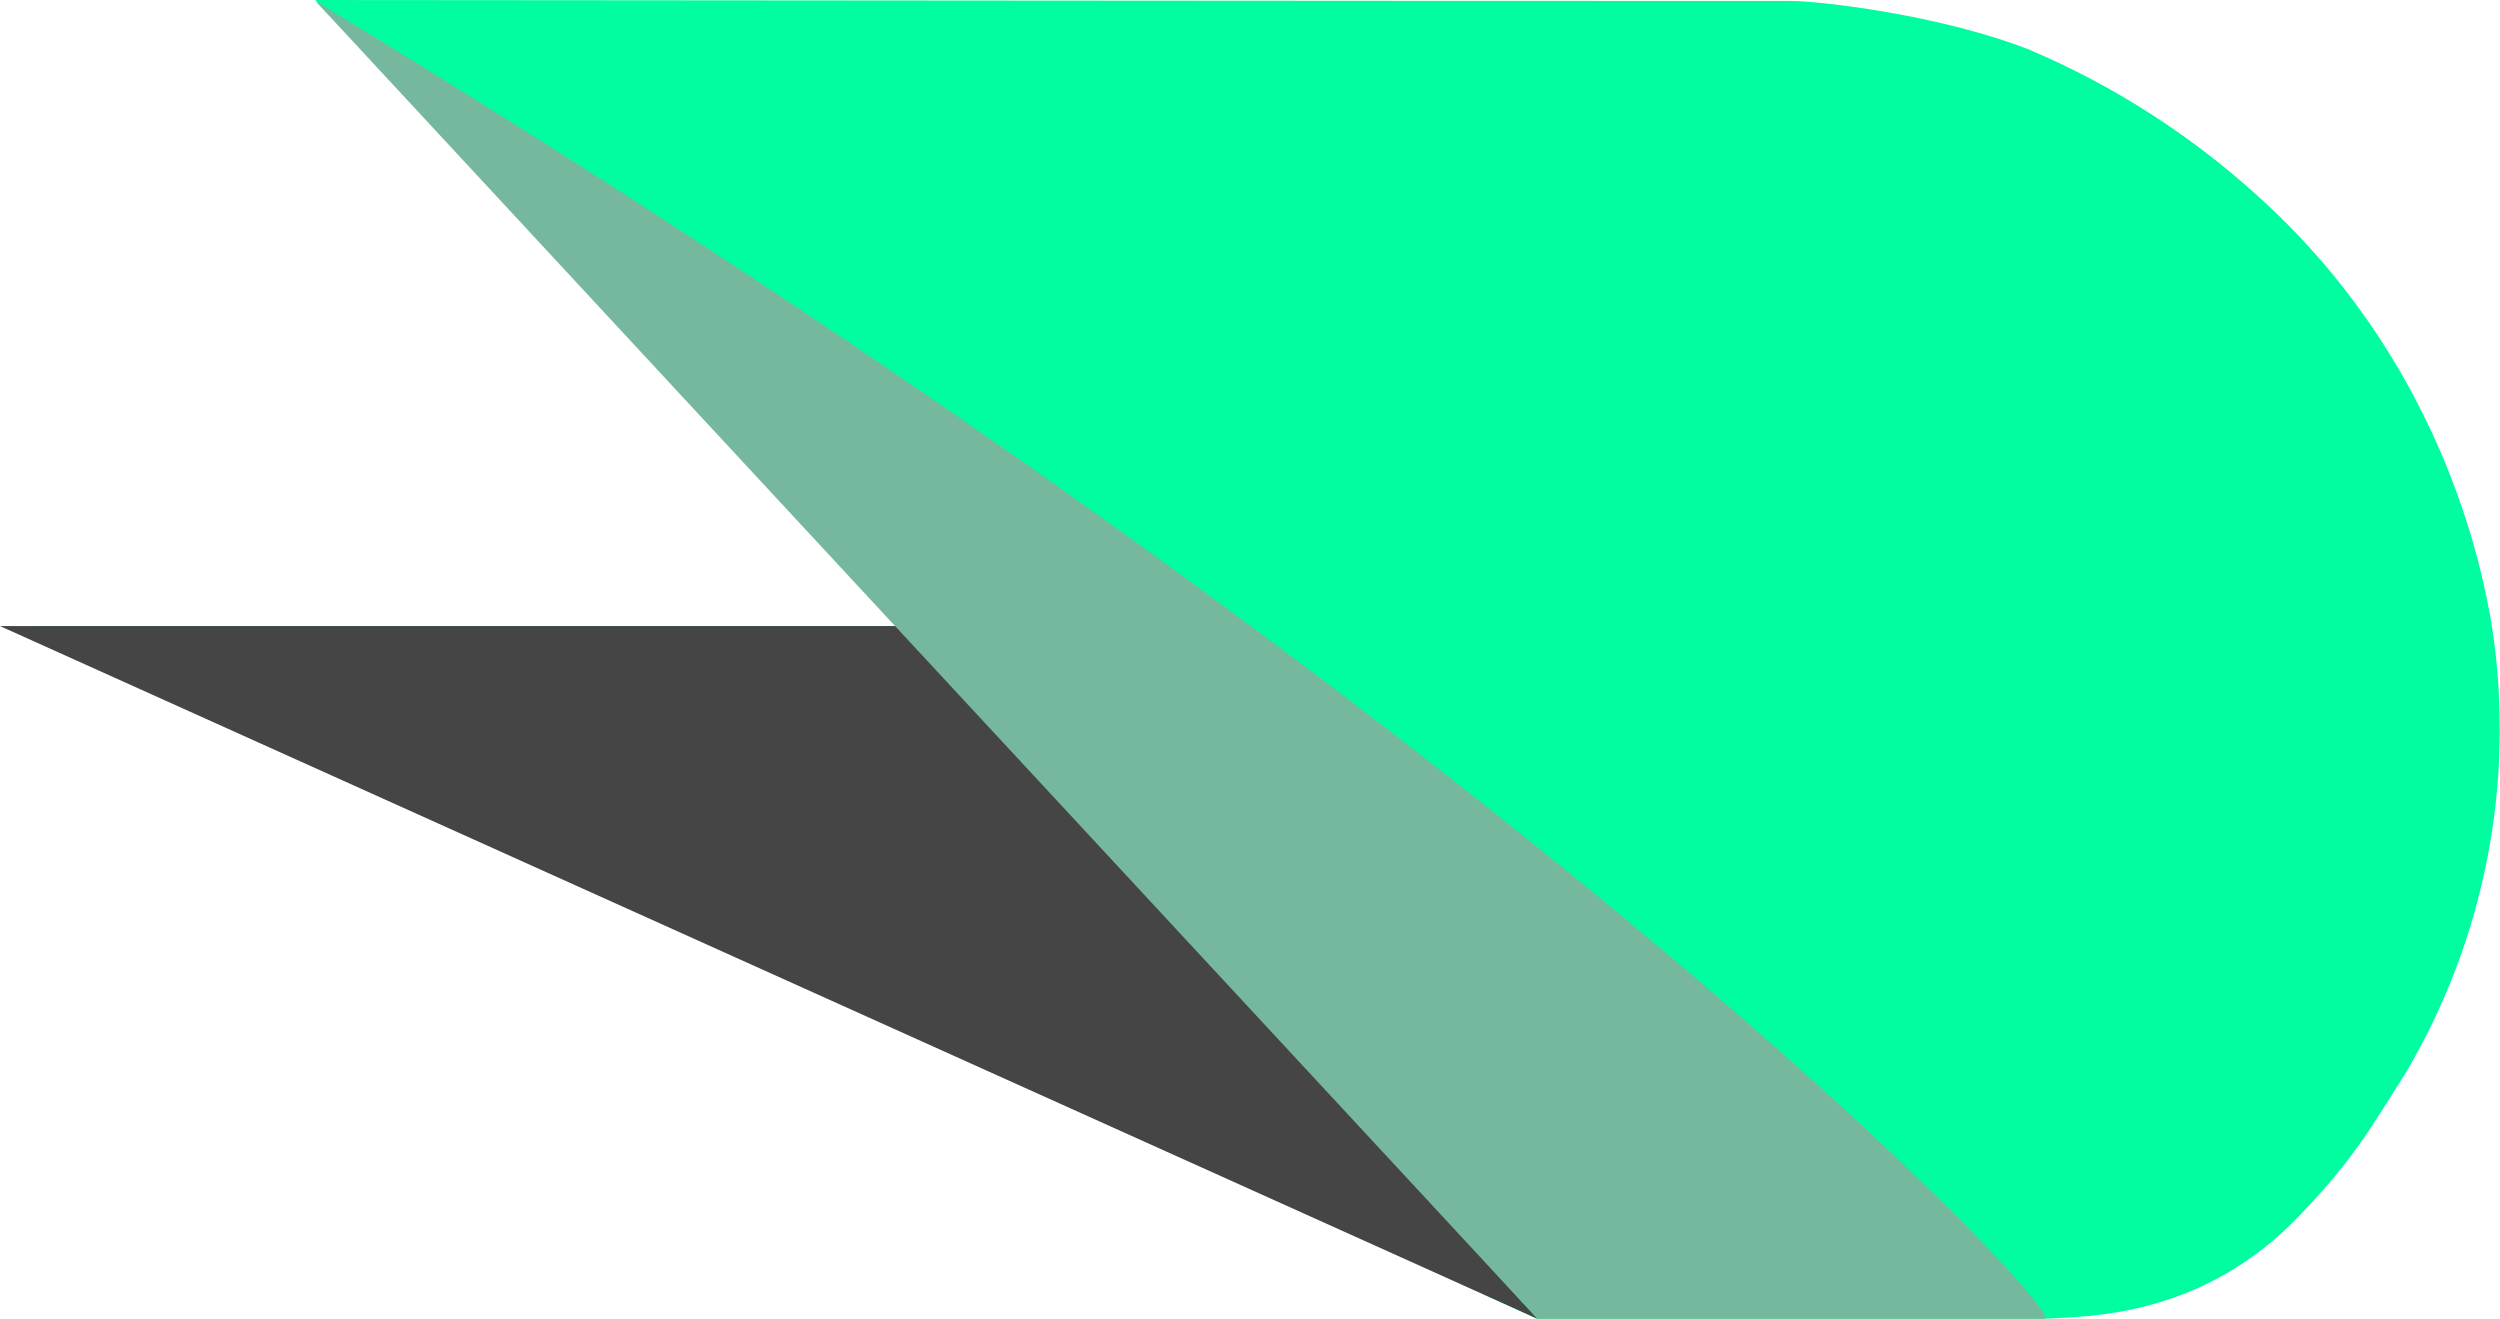
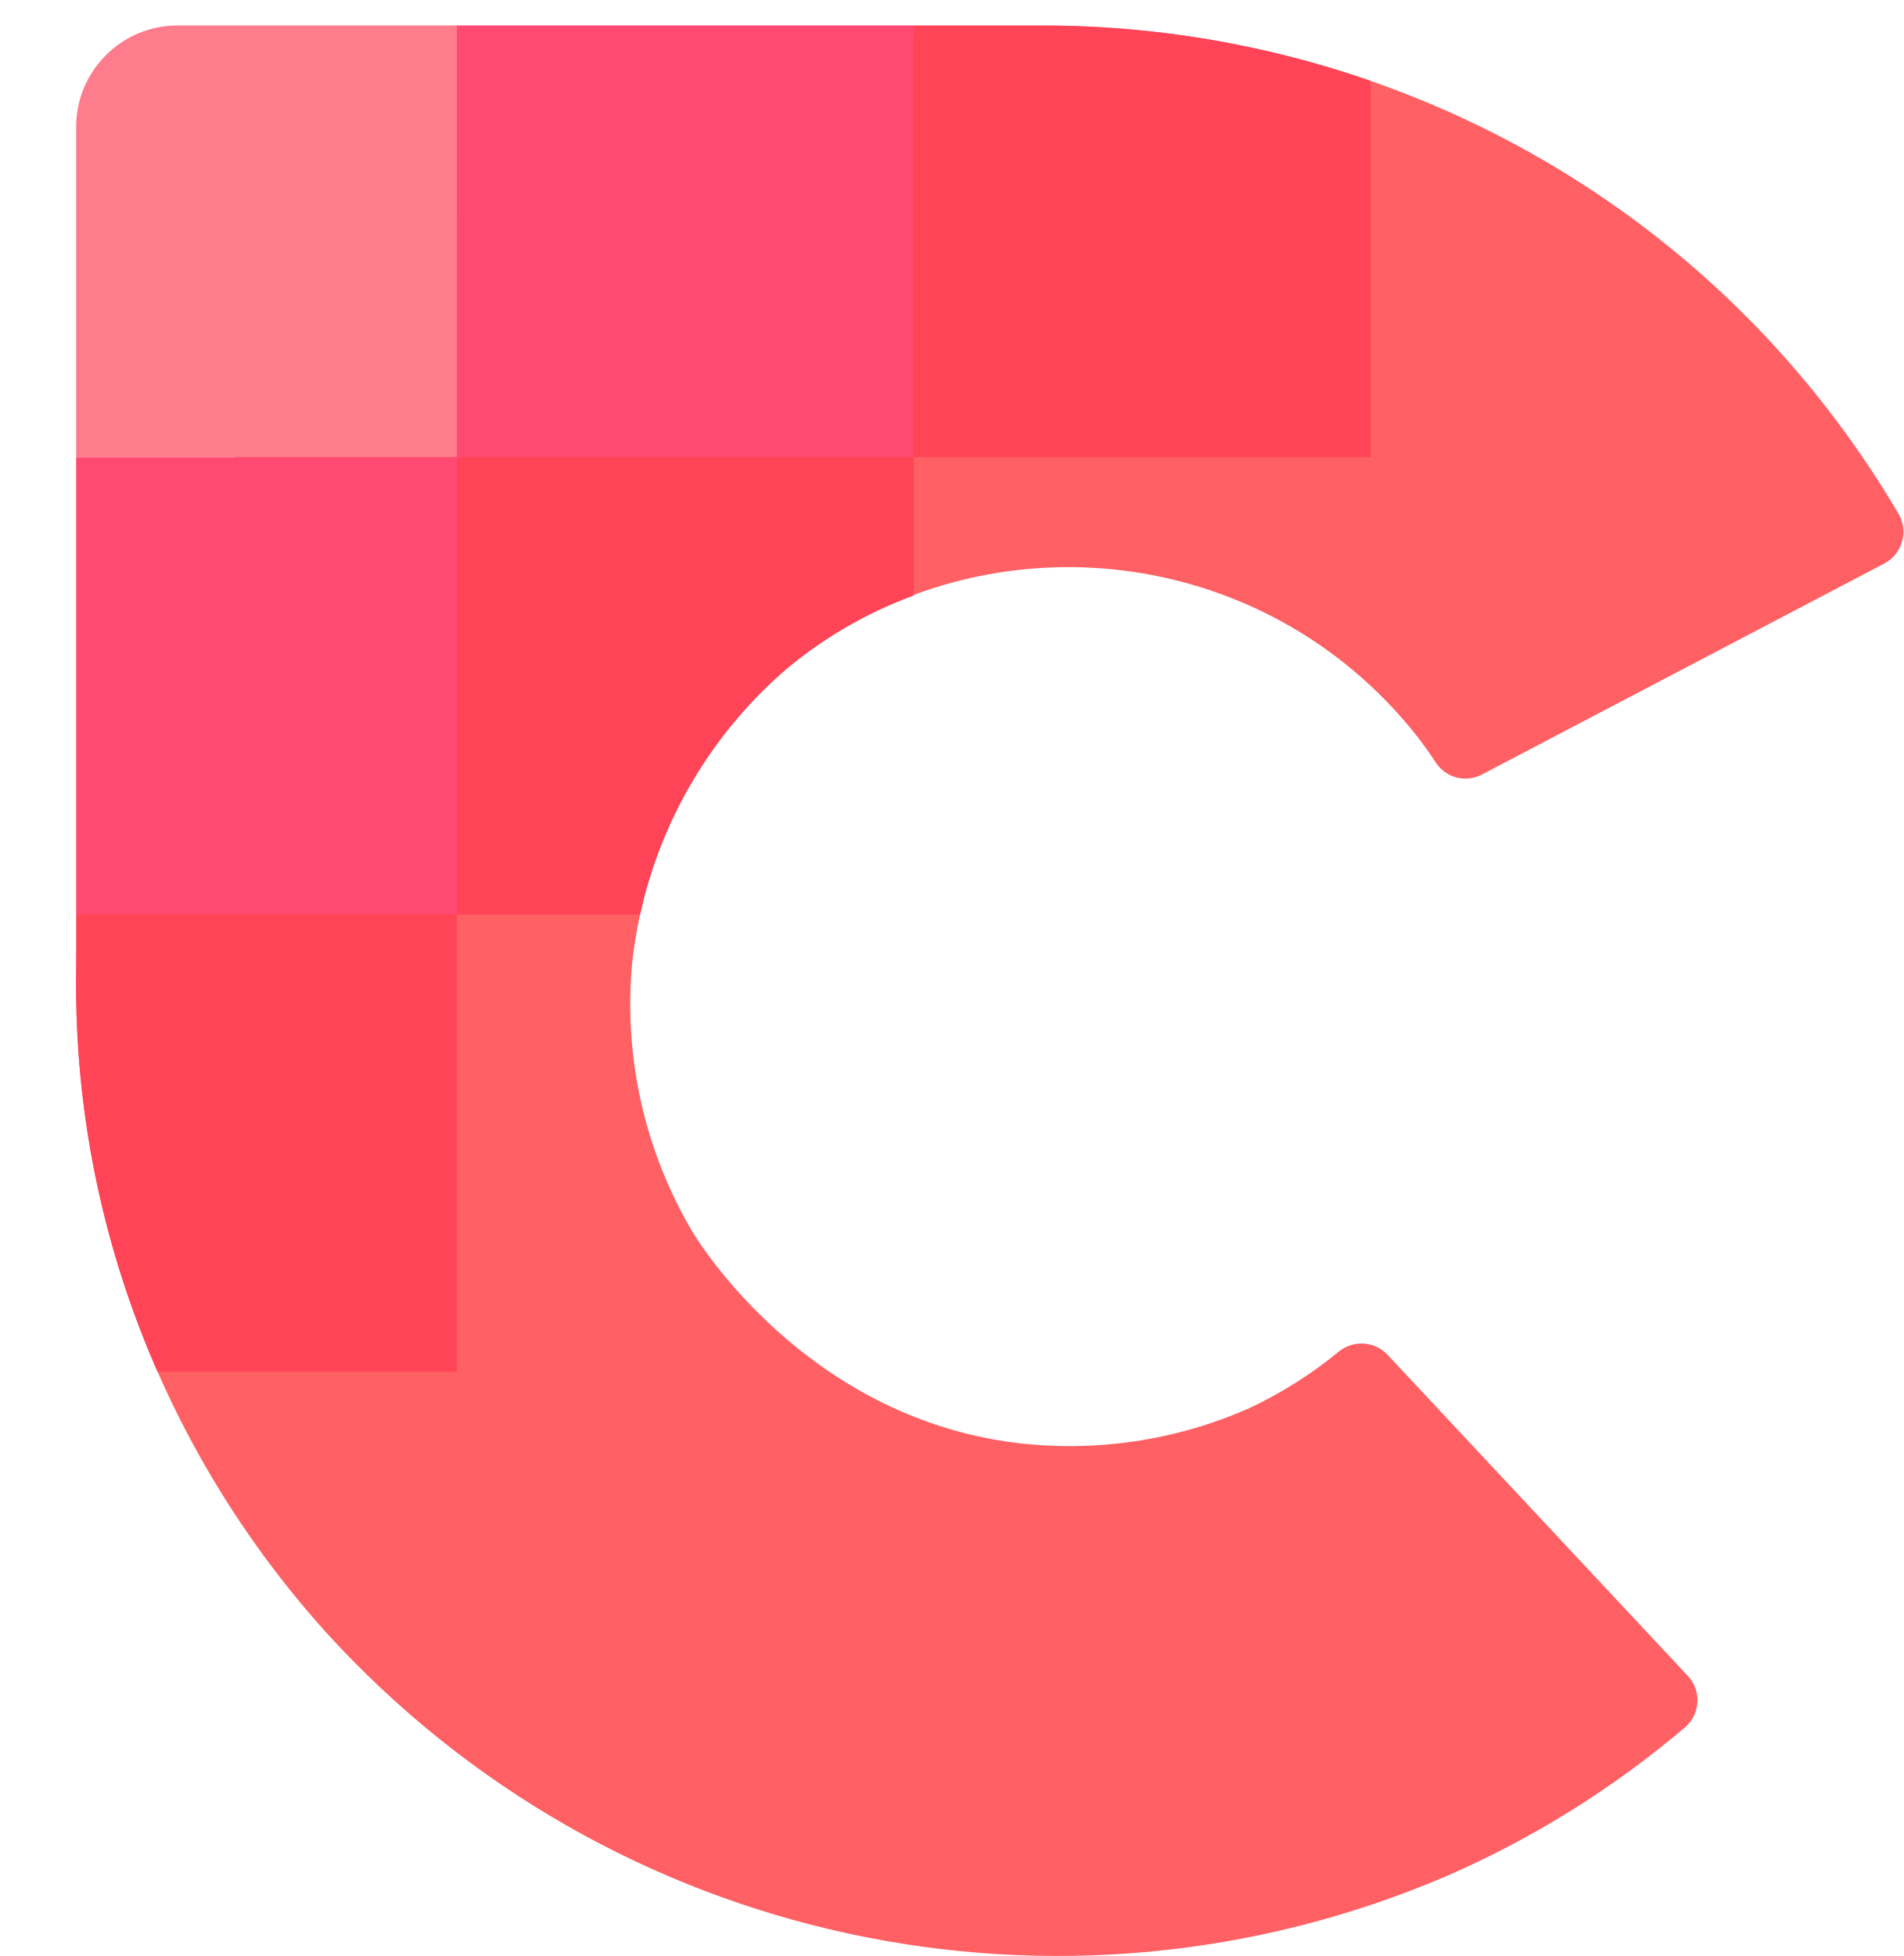
- <svg xmlns="http://www.w3.org/2000/svg" id="Capa_2" data-name="Capa 2" viewBox="0 0 443.92 234.17">
+ <svg xmlns="http://www.w3.org/2000/svg" id="a5b341d4-efcc-46ea-a271-f2bea59c6abd" viewBox="0 0 73.958 75.987">
  <defs>
-     <style>
-       .cls-1 {
-         fill: #00fea1;
-       }
- 
-       .cls-2 {
-         fill: #454545;
-       }
- 
-       .cls-3 {
-         fill: #76b89e;
-       }
-     </style>
+     <clipPath id="ff5fefc3-adb2-4abb-b227-248fe5798176" transform="translate(-59.54167 -41.51316)">
+       <path d="M65.665,94.803h11.627V77.039h7.121A17.466,17.466,0,0,1,89.913,67.661a16.655,16.655,0,0,1,5.129-3.012v-5.372h17.75V44.653a38.859,38.859,0,0,0-13.04-2.152H66.444A3.946,3.946,0,0,0,62.5,46.449V80a37.23,37.23,0,0,0,3.165,14.803Z" style="fill:none" />
+     </clipPath>
  </defs>
-   <path id="RLayer" class="cls-1" d="M664.53,480.3c-1.79-11.1-9.16-47.71-42.06-77.06a144,144,0,0,0-39.93-25.5C567,371.55,545.3,369,540,369c-88.56,0-173.41-.11-262-.17L381.87,480h-154l267,123H585c7.28-.46,27.63,0,45-18,9.86-10.21,12.63-15.37,19.17-25.65h0A119.92,119.92,0,0,0,664.53,480.3Z" transform="translate(-222 -368.83)" />
-   <polygon id="T4" class="cls-2" points="0 111.17 273 234.17 160 111.17 0 111.17" />
-   <path class="cls-3" d="M585,603H495L278,369C494.24,500.25,590,603,585,603Z" transform="translate(-222 -368.83)" />
-   <path class="cls-1" d="M227.92,480" transform="translate(-222 -368.83)" />
+   <g id="ff89d78c-8832-4326-ac52-0a37a191ec6c" data-name="ISO">
+     <path d="M117.107,71.61l15.661-8.211a1.393,1.393,0,0,0,.566-1.883l-.004-.009a38.472,38.472,0,0,0-52.296-13.895q-.62.361-1.227.747A37.192,37.192,0,0,0,63.905,89.916a37.893,37.893,0,0,0,8.332,15.041,38.406,38.406,0,0,0,43.514,9.437,37.345,37.345,0,0,0,9.284-5.794,1.386,1.386,0,0,0,.118-1.95l-.019-.02L113.459,94.147a1.393,1.393,0,0,0-1.854-.161,16.599,16.599,0,0,1-3.536,2.238,17.266,17.266,0,0,1-9.126,1.332c-8.058-1.042-12.195-7.694-12.49-8.18a17.373,17.373,0,0,1-2.348-10.453,17.589,17.589,0,0,1,6.478-11.826,17.237,17.237,0,0,1,23.987,2.978c.276.353.535.718.782,1.093a1.374,1.374,0,0,0,1.756.443" transform="translate(-59.54167 -41.51316)" style="fill:#ff6064" />
+     <g style="clip-path:url(#ff5fefc3-adb2-4abb-b227-248fe5798176)">
+       <rect class="A1" width="17.75" height="17.763" style="fill:#ff7c8c" />
+       <rect class="A2" x="17.75" width="17.75" height="17.763" style="fill:#ff4971" />
+       <rect class="A3" x="35.5" width="17.75" height="17.763" style="fill:#ff4457" />
+       <rect class="B1" y="17.763" width="17.75" height="17.763" style="fill:#ff4971" />
+       <rect class="B2" x="17.75" y="17.763" width="17.75" height="17.763" style="fill:#ff4457" />
+       <rect class="C1" y="35.526" width="17.75" height="17.763" style="fill:#ff4457" />
+     </g>
+   </g>
</svg>
